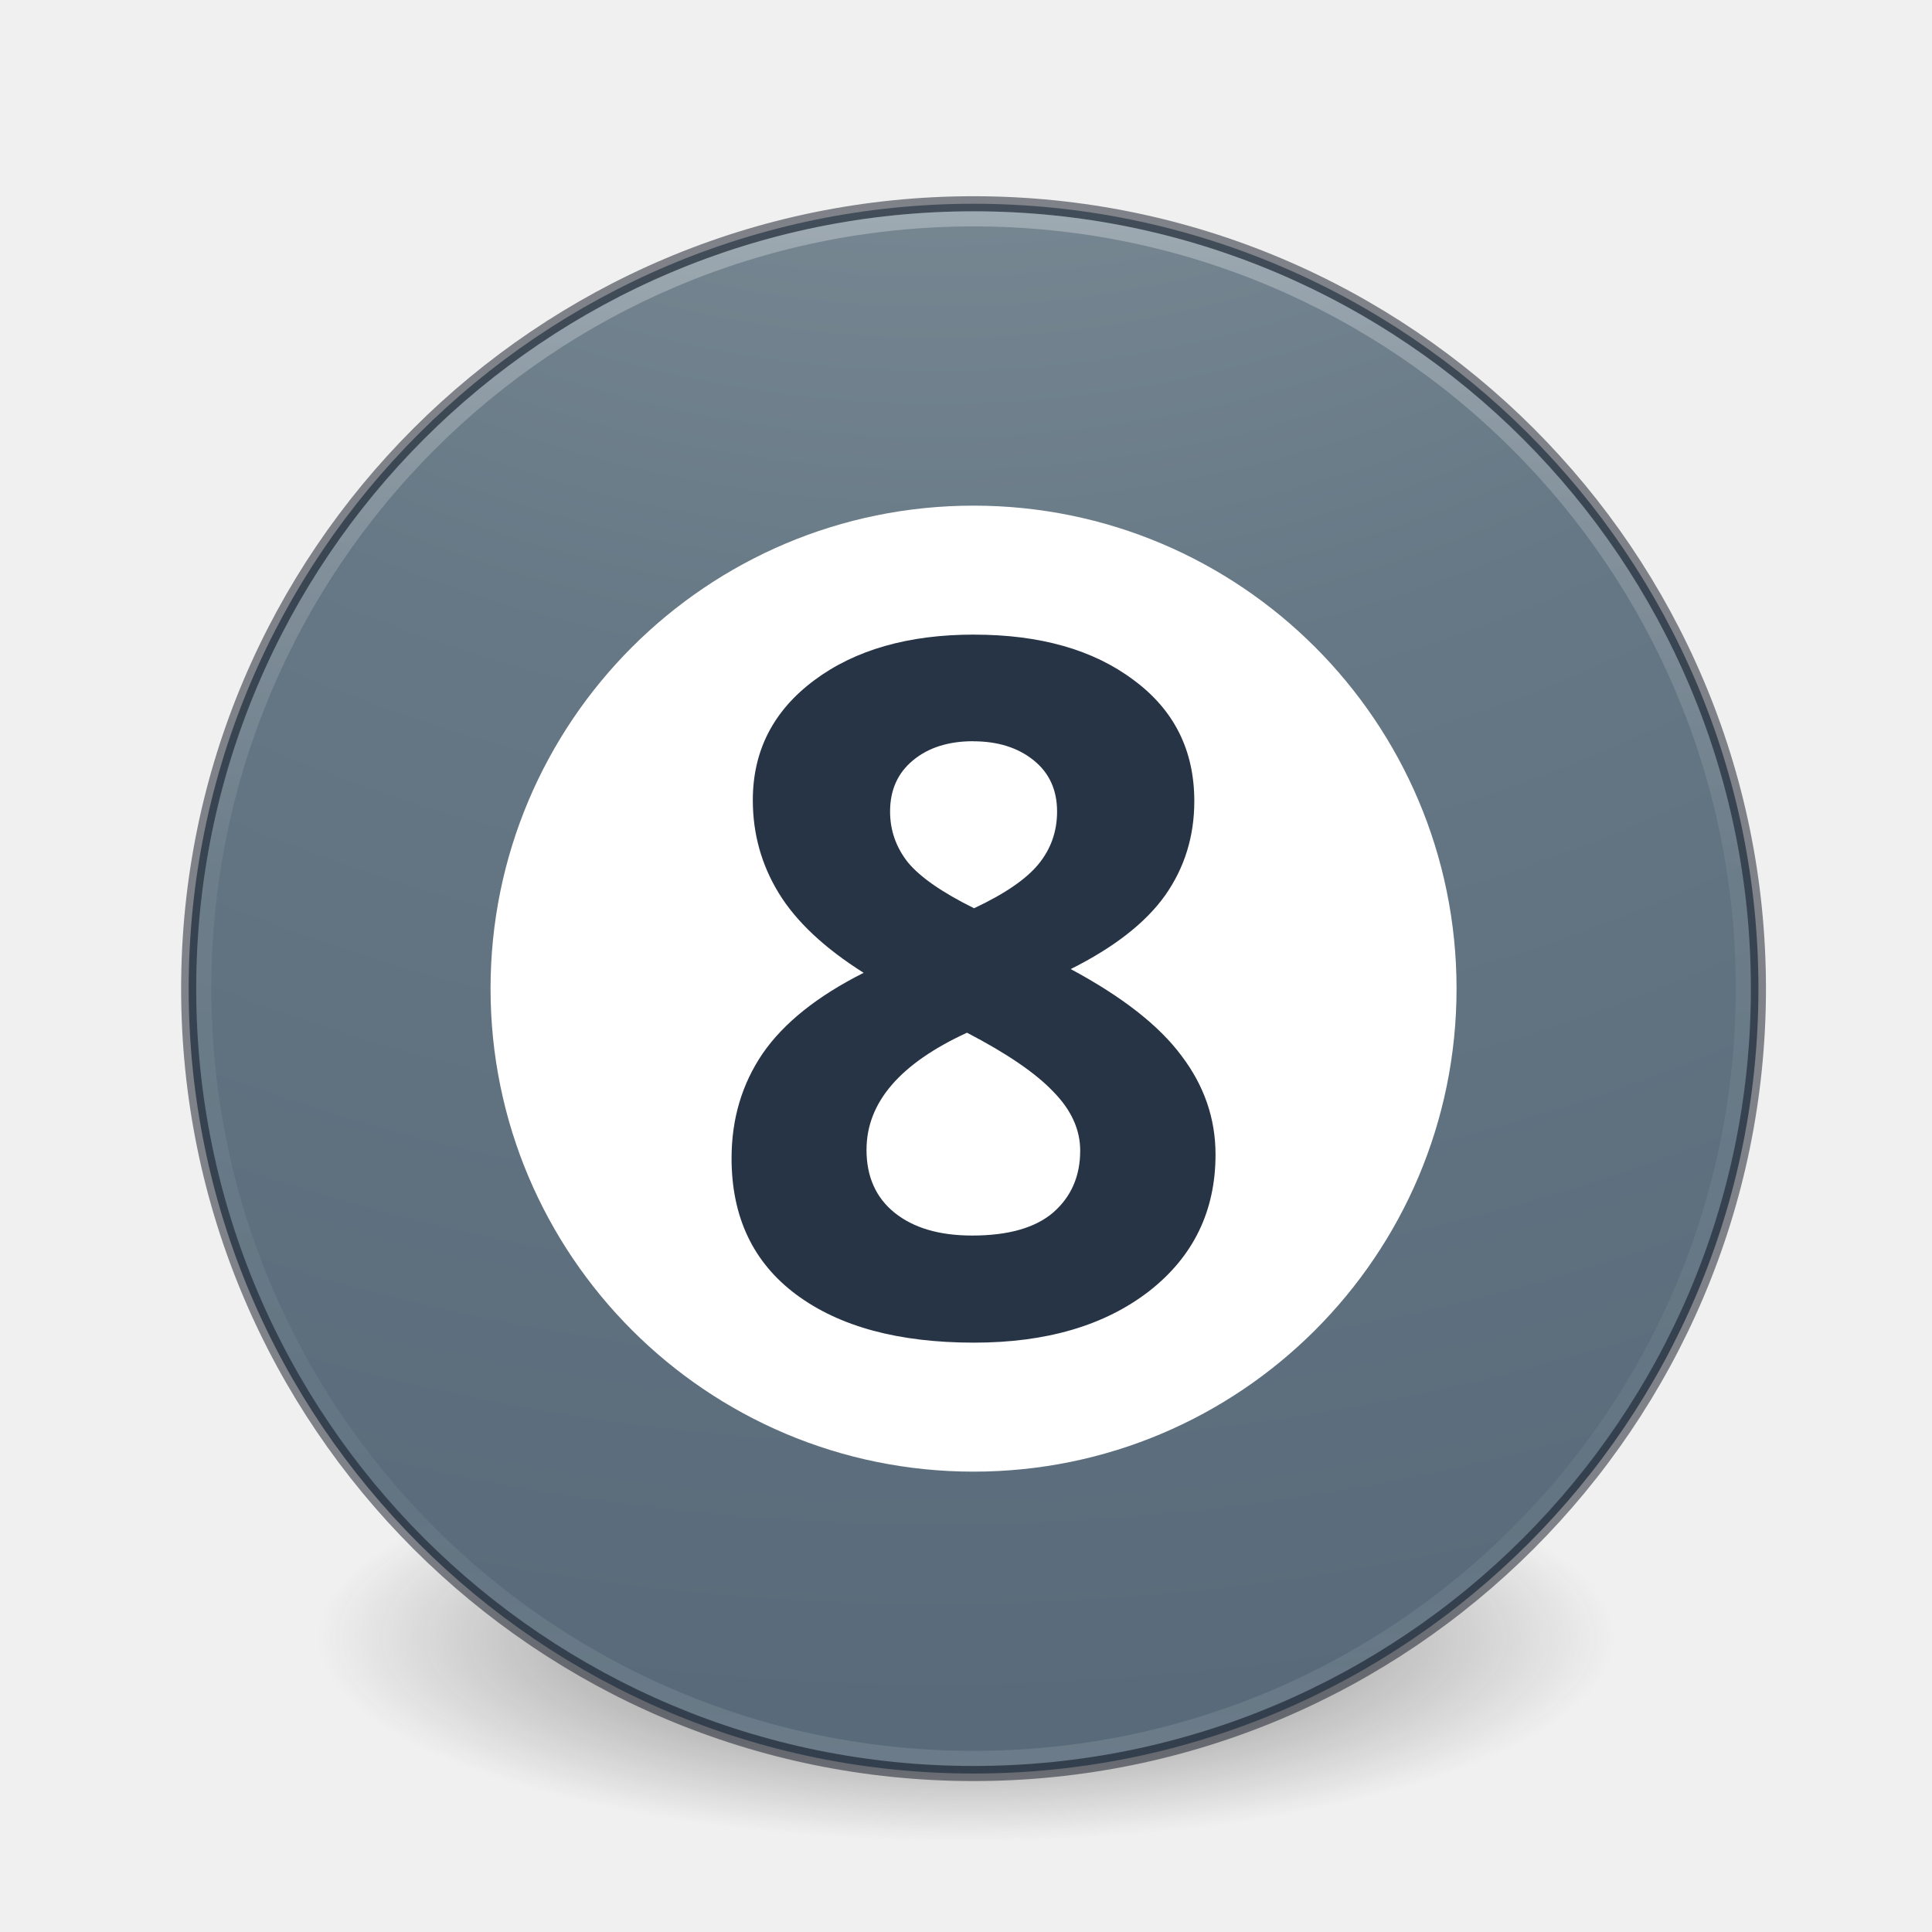
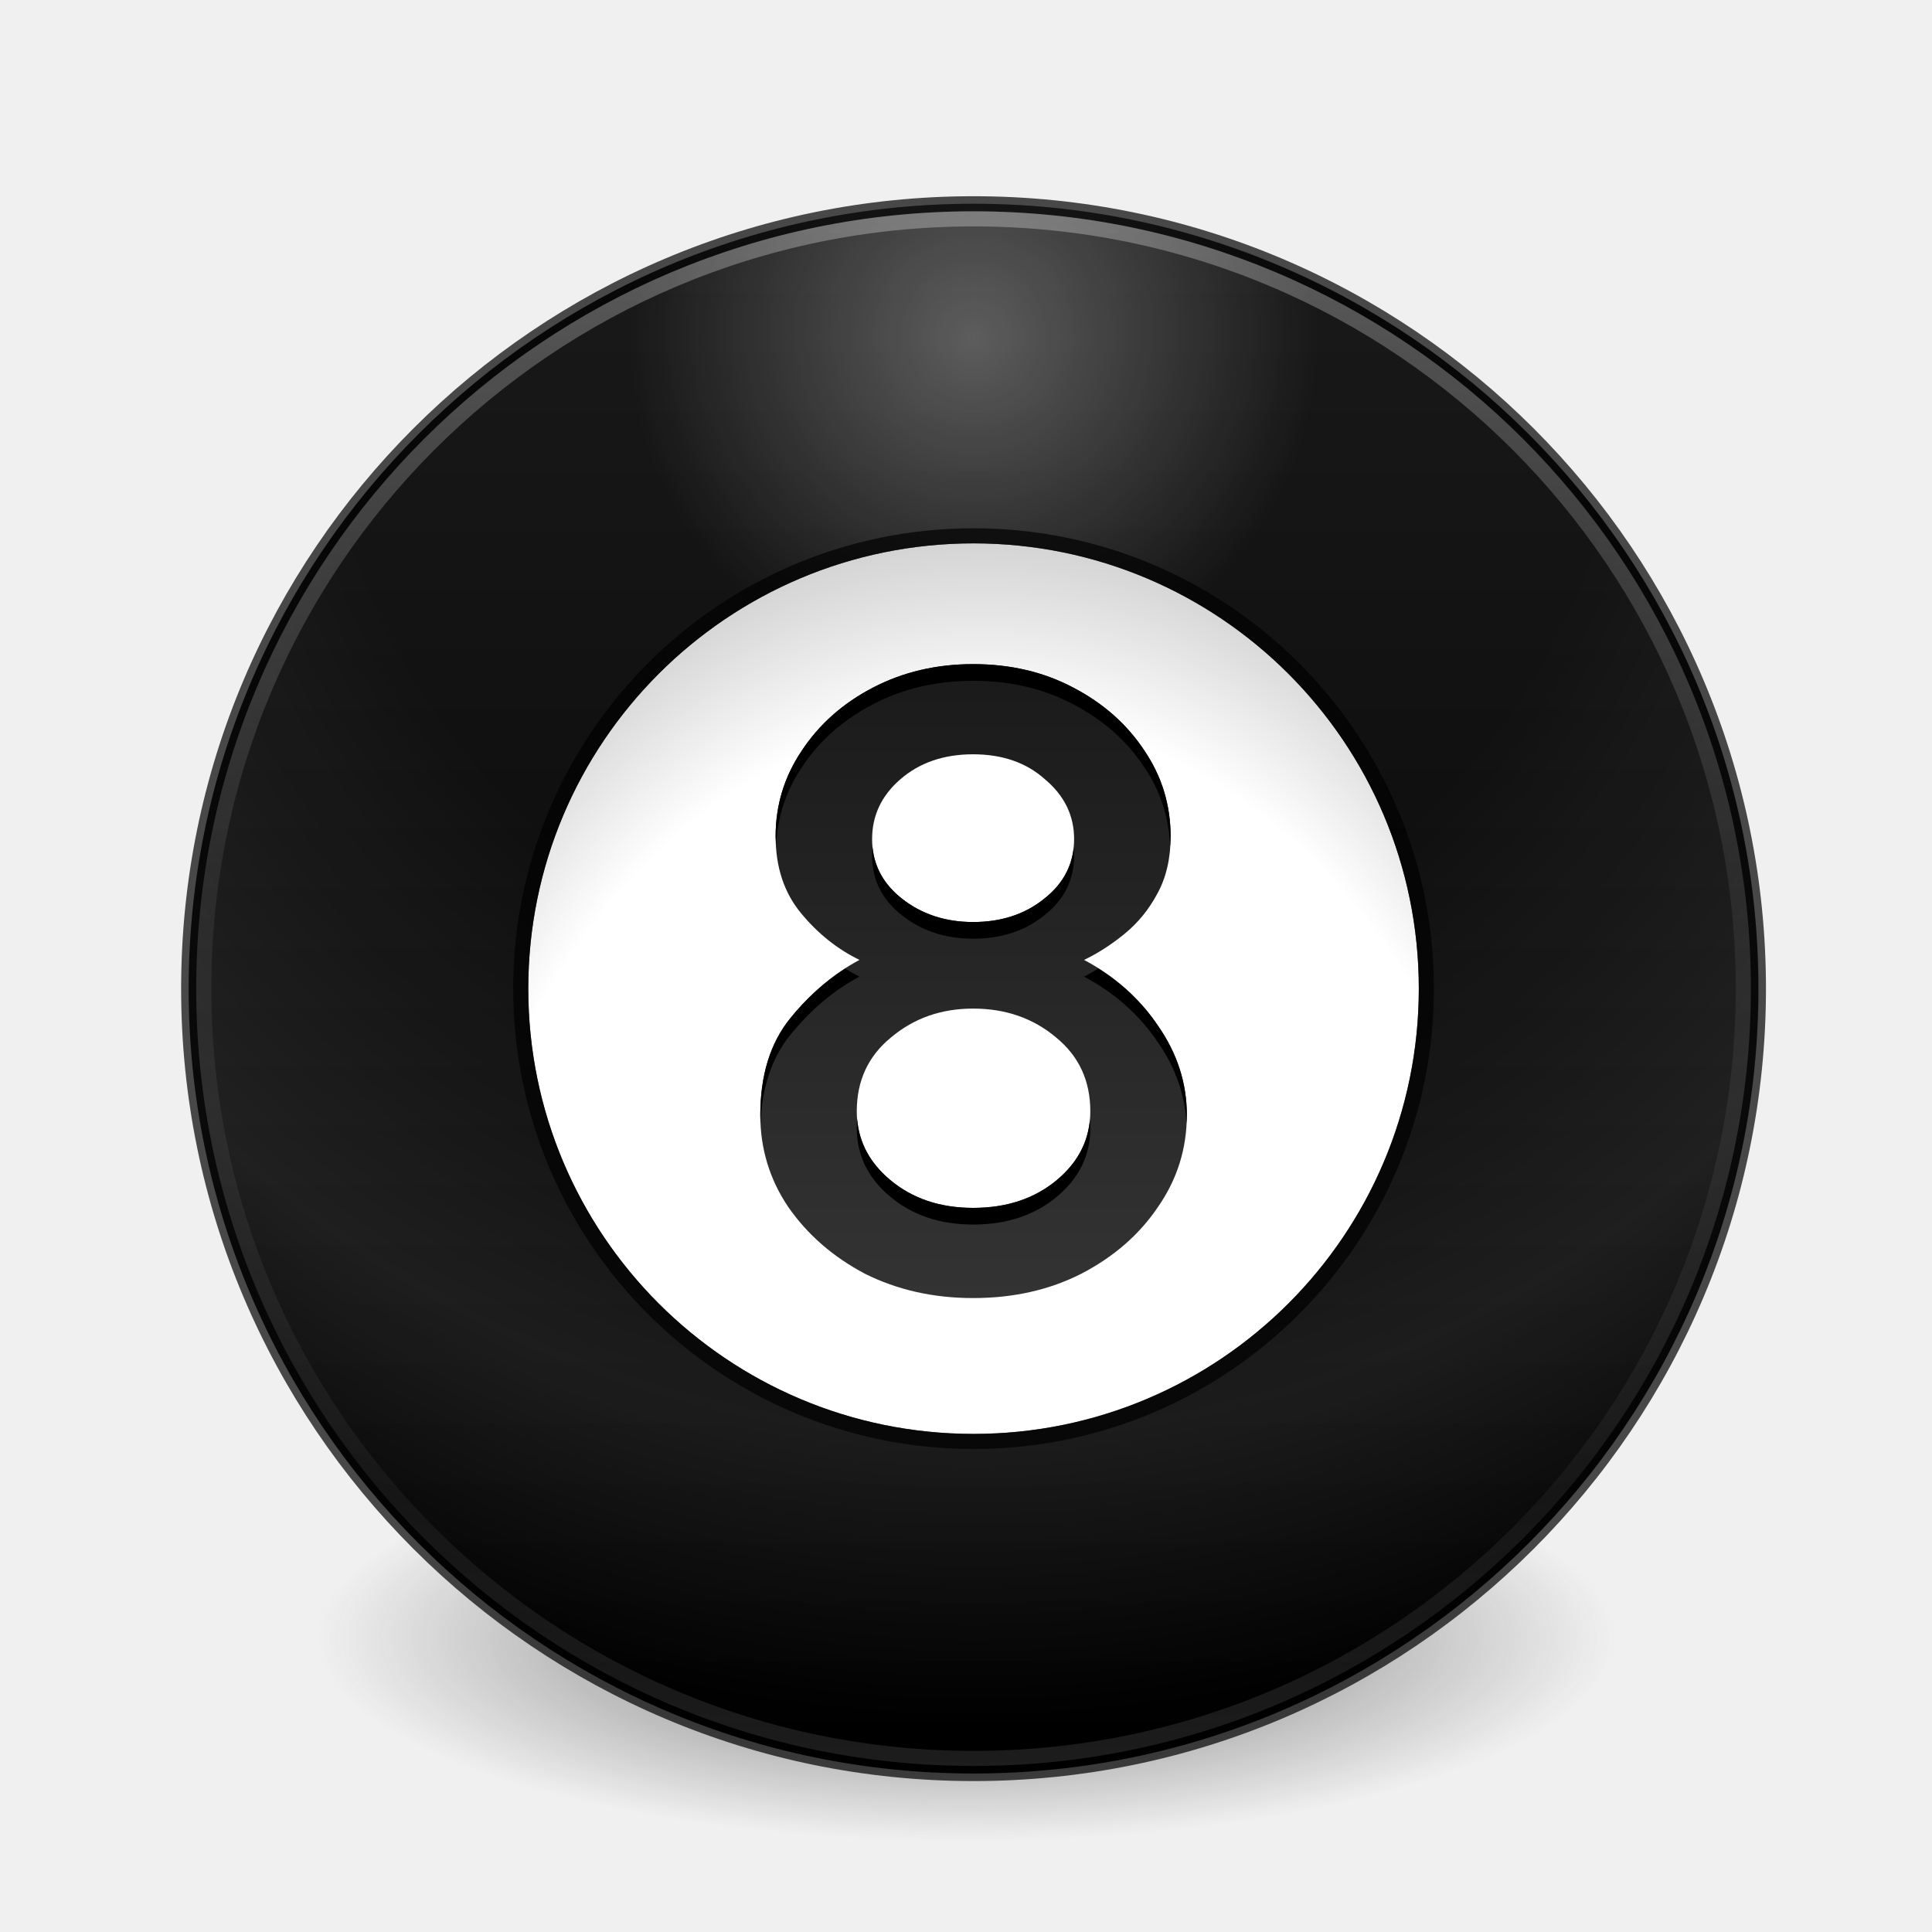
- <svg xmlns="http://www.w3.org/2000/svg" xmlns:xlink="http://www.w3.org/1999/xlink" version="1.1" width="128" height="128" id="svg5157">
+ <svg xmlns="http://www.w3.org/2000/svg" xmlns:xlink="http://www.w3.org/1999/xlink" id="svg5157" height="128" width="128" version="1.1">
  <defs id="defs5159">
+     <linearGradient id="linearGradient927">
+       <stop id="stop923" offset="0" style="stop-color:#1a1a1a;stop-opacity:1" />
+       <stop id="stop925" offset="1" style="stop-color:#333333;stop-opacity:1" />
+     </linearGradient>
+     <linearGradient id="linearGradient870">
+       <stop id="stop866" offset="0" style="stop-color:#1a1a1a;stop-opacity:1" />
+       <stop id="stop868" offset="1" style="stop-color:#000000;stop-opacity:1" />
+     </linearGradient>
    <linearGradient id="linearGradient3820-7-2-8-6">
-       <stop id="stop3822-2-6-5-0" style="stop-color:#3d3d3d;stop-opacity:1" offset="0" />
-       <stop id="stop3864-8-7-4-1" style="stop-color:#686868;stop-opacity:0.498" offset="0.5" />
-       <stop id="stop3824-1-2-6-7" style="stop-color:#686868;stop-opacity:0" offset="1" />
+       <stop offset="0" style="stop-color:#3d3d3d;stop-opacity:1" id="stop3822-2-6-5-0" />
+       <stop offset="0.5" style="stop-color:#686868;stop-opacity:0.498" id="stop3864-8-7-4-1" />
+       <stop offset="1" style="stop-color:#686868;stop-opacity:0" id="stop3824-1-2-6-7" />
    </linearGradient>
    <linearGradient id="linearGradient4806">
-       <stop offset="0" style="stop-color:#ffffff;stop-opacity:1" id="stop4808" />
-       <stop offset="0.424" style="stop-color:#ffffff;stop-opacity:0.235" id="stop4810" />
-       <stop offset="0.821" style="stop-color:#ffffff;stop-opacity:0.157" id="stop4812" />
-       <stop offset="1" style="stop-color:#ffffff;stop-opacity:0.392" id="stop4814" />
+       <stop id="stop4808" style="stop-color:#ffffff;stop-opacity:1" offset="0" />
+       <stop id="stop4810" style="stop-color:#ffffff;stop-opacity:0.235" offset="0.424" />
+       <stop id="stop4812" style="stop-color:#ffffff;stop-opacity:0.157" offset="0.821" />
+       <stop id="stop4814" style="stop-color:#ffffff;stop-opacity:0.392" offset="1" />
    </linearGradient>
-     <linearGradient xlink:href="#linearGradient4806" id="linearGradient3118" gradientUnits="userSpaceOnUse" gradientTransform="matrix(4.16388,0,0,4.16388,-236.0326,-50.53443)" x1="71.204" y1="15.369" x2="71.204" y2="40.496" />
-     <radialGradient xlink:href="#linearGradient3820-7-2-8-6" id="radialGradient3163" gradientUnits="userSpaceOnUse" gradientTransform="matrix(0.6850502,0,0,0.2150277,-3.927532,68.46817)" cx="99.157" cy="186.171" fx="99.157" fy="186.171" r="62.769" />
-     <linearGradient id="linearGradient3242-7-3-8-0-4-58-06">
-       <stop offset="0" style="stop-color:#cdf87e;stop-opacity:1" id="stop3244-5-8-5-6-4-3-8" />
-       <stop offset="0.262" style="stop-color:#a2e34f;stop-opacity:1" id="stop3246-9-5-1-5-3-0-7" />
-       <stop offset="0.661" style="stop-color:#68b723;stop-opacity:1" id="stop3248-7-2-0-7-5-35-9" />
-       <stop offset="1" style="stop-color:#1d7e0d;stop-opacity:1" id="stop3250-8-2-8-5-6-40-4" />
+     <linearGradient y2="40.496" x2="71.204" y1="15.369" x1="71.204" gradientTransform="matrix(4.16388,0,0,4.16388,-236.0326,-50.53443)" gradientUnits="userSpaceOnUse" id="linearGradient3118" xlink:href="#linearGradient4806" />
+     <radialGradient r="62.769" fy="186.171" fx="99.157" cy="186.171" cx="99.157" gradientTransform="matrix(0.6850502,0,0,0.2150277,-3.927532,68.46817)" gradientUnits="userSpaceOnUse" id="radialGradient3163" xlink:href="#linearGradient3820-7-2-8-6" />
+     <linearGradient gradientUnits="userSpaceOnUse" y2="116" x2="64.5" y1="13.5" x1="64.5" id="linearGradient872" xlink:href="#linearGradient870" />
+     <radialGradient gradientTransform="matrix(0,-3.6875,2.820312,0,-15.44533,375.8277)" gradientUnits="userSpaceOnUse" r="16" fy="28.524" fx="76.157" cy="28.524" cx="76.157" id="radialGradient964" xlink:href="#linearGradient962" />
+     <linearGradient id="linearGradient962">
+       <stop style="stop-color:#ffffff;stop-opacity:1" offset="0" id="stop958" />
+       <stop id="stop966" offset="0.806" style="stop-color:#ffffff;stop-opacity:1" />
+       <stop style="stop-color:#d4d4d4;stop-opacity:1" offset="1" id="stop960" />
    </linearGradient>
-     <radialGradient gradientTransform="matrix(0,2.423525,-2.639279,0,226.369,-84.88818)" gradientUnits="userSpaceOnUse" xlink:href="#linearGradient3242-7-3-8-0-4-58-06" id="radialGradient3381" fy="48.768" fx="66.127" r="31" cy="48.768" cx="66.127" />
-     <linearGradient gradientTransform="matrix(2.113467,0,0,1.645562,50.72421,61.89995)" gradientUnits="userSpaceOnUse" xlink:href="#linearGradient4361" id="linearGradient3030" y2="37.13" x2="24.139" y1="9.176" x1="24.139" />
-     <linearGradient id="linearGradient4361">
-       <stop offset="0" style="stop-color:#ffffff;stop-opacity:1" id="stop4363" />
-       <stop offset="0" style="stop-color:#ffffff;stop-opacity:0.235" id="stop4365" />
-       <stop offset="1" style="stop-color:#ffffff;stop-opacity:0.157" id="stop4367" />
-       <stop offset="1" style="stop-color:#ffffff;stop-opacity:0.392" id="stop4369" />
+     <radialGradient gradientUnits="userSpaceOnUse" gradientTransform="matrix(0,3.101847,-3.101847,0,78.42529,-85.31724)" r="29.5" fy="4.489" fx="34.72" cy="4.489" cx="34.72" id="radialGradient902" xlink:href="#linearGradient900" />
+     <linearGradient id="linearGradient900">
+       <stop id="stop896" offset="0" style="stop-color:#ffffff;stop-opacity:1;" />
+       <stop style="stop-color:#ffffff;stop-opacity:0" offset="0.25" id="stop906" />
+       <stop style="stop-color:#ffffff;stop-opacity:0" offset="0.469" id="stop904" />
+       <stop id="stop978" offset="0.796" style="stop-color:#ffffff;stop-opacity:0.3" />
+       <stop id="stop898" offset="1" style="stop-color:#ffffff;stop-opacity:0" />
    </linearGradient>
-     <linearGradient gradientTransform="matrix(1.659245,0,0,2.092852,60.83215,51.57179)" gradientUnits="userSpaceOnUse" xlink:href="#linearGradient4351" id="linearGradient3030-1" y2="26.485" x2="24.139" y1="19.795" x1="24.139" />
-     <linearGradient id="linearGradient4351">
-       <stop offset="0" style="stop-color:#ffffff;stop-opacity:1" id="stop4353" />
-       <stop offset="0" style="stop-color:#ffffff;stop-opacity:0.235" id="stop4355" />
-       <stop offset="1" style="stop-color:#ffffff;stop-opacity:0.157" id="stop4357" />
-       <stop offset="1" style="stop-color:#ffffff;stop-opacity:0.392" id="stop4359" />
-     </linearGradient>
-     <radialGradient cx="-14.891" cy="11.546" r="20" fx="-14.891" fy="11.546" id="radialGradient3183" xlink:href="#linearGradient4330" gradientUnits="userSpaceOnUse" gradientTransform="matrix(-9.9735355e-6,17.90064,18.57144,0,-152.285,218.151)" />
-     <linearGradient id="linearGradient4330">
-       <stop offset="0" style="stop-color:#95a3ab;stop-opacity:1" id="stop4332" />
-       <stop offset="0.262" style="stop-color:#667885;stop-opacity:1" id="stop4334" />
-       <stop offset="0.705" style="stop-color:#485a6c;stop-opacity:1" id="stop4336" />
-       <stop offset="1" style="stop-color:#273445;stop-opacity:1" id="stop4338" />
-     </linearGradient>
+     <linearGradient gradientUnits="userSpaceOnUse" y2="83" x2="64" y1="45" x1="64" id="linearGradient929" xlink:href="#linearGradient927" />
+     <linearGradient y2="83" x2="64" y1="45" x1="64" gradientUnits="userSpaceOnUse" id="linearGradient941" xlink:href="#linearGradient927" />
+     <linearGradient gradientTransform="matrix(1.105263,0,0,1.105263,-5.391181,-8.736842)" y2="83" x2="64" y1="45" x1="64" gradientUnits="userSpaceOnUse" id="linearGradient881" xlink:href="#linearGradient927" />
+     <linearGradient y2="83" x2="64" y1="45" x1="64" gradientUnits="userSpaceOnUse" id="linearGradient890" xlink:href="#linearGradient927" />
+     <linearGradient y2="83" x2="64" y1="45" x1="64" gradientUnits="userSpaceOnUse" id="linearGradient892" xlink:href="#linearGradient927" />
  </defs>
-   <g id="g4178">
-     <path d="M 107,108.5 C 107.005,115.955 87.752,122 64,122 40.248,122 20.995,115.955 21,108.5 20.995,101.045 40.747,95 64.499,95 88.25,95 107.005,101.045 107,108.5 Z" id="path3818-0-5-0" style="fill:url(#radialGradient3163);fill-opacity:1;stroke:none" />
-     <path style="color:#000000;display:inline;overflow:visible;visibility:visible;fill:url(#radialGradient3183);fill-opacity:1;fill-rule:nonzero;stroke:none;stroke-width:1;stroke-opacity:1;marker:none;enable-background:accumulate" id="path4176" d="M 64.5,13.5 C 93.192,13.5 116.5,36.808 116.5,65.5 116.5,94.192 93.192,117.5 64.5,117.5 35.808,117.5 12.5,94.192 12.5,65.5 12.5,36.808 35.808,13.5 64.5,13.5 Z" />
-     <path d="M 64.5,13.5 C 93.192,13.5 116.5,36.808 116.5,65.5 116.5,94.192 93.192,117.5 64.5,117.5 35.808,117.5 12.5,94.192 12.5,65.5 12.5,36.808 35.808,13.5 64.5,13.5 Z" id="path2555-7-65-3" style="color:#000000;display:inline;overflow:visible;visibility:visible;fill:none;fill-opacity:1;fill-rule:nonzero;stroke:#0e141f;stroke-width:1;stroke-opacity:1;marker:none;enable-background:accumulate;opacity:0.5" />
-     <path d="m 115.5,65.5 c 0,28.167 -22.834,51 -51,51 -28.166,0 -51,-22.833 -51,-51 0,-28.167 22.833,-51 51,-51 28.167,0 51,22.833 51,51 z" id="path3019" style="color:#000000;display:inline;overflow:visible;visibility:visible;opacity:0.3;fill:none;stroke:url(#linearGradient3118);stroke-width:1;stroke-linecap:round;stroke-linejoin:round;stroke-miterlimit:4;stroke-dasharray:none;stroke-dashoffset:0;stroke-opacity:1;marker:none;enable-background:accumulate" />
-   </g>
-   <g transform="matrix(2,0,0,2,0.4999924,1.500002)" id="g881">
-     <circle r="16" cy="32" cx="32" id="path858" style="opacity:1;fill:#ffffff;fill-opacity:1;stroke:none;stroke-width:5.926;stroke-linecap:butt;stroke-miterlimit:4;stroke-dasharray:none;stroke-opacity:1;paint-order:normal" />
-     <g id="text862" style="font-style:normal;font-weight:normal;font-size:40px;line-height:1.25;font-family:sans-serif;letter-spacing:0px;word-spacing:0px;fill:#273445;fill-opacity:1;stroke:none" aria-label="8">
-       <path id="path864" style="font-style:normal;font-variant:normal;font-weight:bold;font-stretch:normal;font-size:32px;font-family:'Open Sans';-inkscape-font-specification:'Open Sans Bold';fill:#273445;fill-opacity:1" d="m 32.016,20.273 q 3.281,0 5.281,1.5 2.016,1.484 2.016,4.016 0,1.75 -0.969,3.125 -0.969,1.359 -3.125,2.438 2.562,1.375 3.672,2.875 1.125,1.484 1.125,3.266 0,2.812 -2.203,4.531 -2.203,1.703 -5.797,1.703 -3.75,0 -5.891,-1.594 -2.141,-1.594 -2.141,-4.516 0,-1.953 1.031,-3.469 1.047,-1.516 3.344,-2.672 -1.953,-1.234 -2.812,-2.641 -0.859,-1.406 -0.859,-3.078 0,-2.453 2.031,-3.969 2.031,-1.516 5.297,-1.516 z m -3.562,17.062 q 0,1.344 0.938,2.094 0.938,0.75 2.562,0.75 1.797,0 2.688,-0.766 0.891,-0.781 0.891,-2.047 0,-1.047 -0.891,-1.953 -0.875,-0.922 -2.859,-1.953 -3.328,1.531 -3.328,3.875 z m 3.531,-13.531 q -1.234,0 -2,0.641 -0.75,0.625 -0.75,1.688 0,0.938 0.594,1.688 0.609,0.734 2.188,1.516 1.531,-0.719 2.141,-1.469 0.609,-0.75 0.609,-1.734 0,-1.078 -0.781,-1.703 -0.781,-0.625 -2,-0.625 z" />
+   <path d="M 107,108.5 C 107.005,115.955 87.752,122 64,122 40.248,122 20.995,115.955 21,108.5 20.995,101.045 40.747,95 64.499,95 88.25,95 107.005,101.045 107,108.5 Z" id="path3818-0-5-0" style="fill:url(#radialGradient3163);fill-opacity:1;stroke:none" />
+   <path style="color:#000000;display:inline;overflow:visible;visibility:visible;fill:url(#linearGradient872);fill-opacity:1;fill-rule:nonzero;stroke:none;stroke-width:1;stroke-opacity:1;marker:none;enable-background:accumulate" id="path4176" d="M 64.5,13.5 C 93.192,13.5 116.5,36.808 116.5,65.5 116.5,94.192 93.192,117.5 64.5,117.5 35.808,117.5 12.5,94.192 12.5,65.5 12.5,36.808 35.808,13.5 64.5,13.5 Z" />
+   <path style="color:#000000;display:inline;overflow:visible;visibility:visible;opacity:0.3;vector-effect:none;fill:url(#radialGradient902);fill-opacity:1;fill-rule:nonzero;stroke:none;stroke-width:1;stroke-linecap:butt;stroke-linejoin:miter;stroke-miterlimit:4;stroke-dasharray:none;stroke-dashoffset:0;stroke-opacity:1;marker:none;enable-background:accumulate" id="path967" d="m 64.5,13.5 c -28.692,0 -52,23.308 -52,52 0,28.692 23.308,52 52,52 28.692,0 52,-23.308 52,-52 0,-28.692 -23.308,-52 -52,-52 z" />
+   <path d="M 64.5,13.5 C 93.192,13.5 116.5,36.808 116.5,65.5 116.5,94.192 93.192,117.5 64.5,117.5 35.808,117.5 12.5,94.192 12.5,65.5 12.5,36.808 35.808,13.5 64.5,13.5 Z" id="path2555-7-65-3" style="color:#000000;display:inline;overflow:visible;visibility:visible;opacity:0.7;fill:none;fill-opacity:1;fill-rule:nonzero;stroke:#000000;stroke-width:1;stroke-opacity:1;marker:none;enable-background:accumulate" />
+   <path d="m 115.5,65.5 c 0,28.167 -22.834,51 -51,51 -28.166,0 -51,-22.833 -51,-51 0,-28.167 22.833,-51 51,-51 28.167,0 51,22.833 51,51 z" id="path3019" style="color:#000000;display:inline;overflow:visible;visibility:visible;opacity:0.3;fill:none;stroke:url(#linearGradient3118);stroke-width:1;stroke-linecap:round;stroke-linejoin:round;stroke-miterlimit:4;stroke-dasharray:none;stroke-dashoffset:0;stroke-opacity:1;marker:none;enable-background:accumulate" />
+   <circle r="29.5" cy="65.5" cx="64.5" id="path858" style="opacity:1;vector-effect:none;fill:url(#radialGradient964);fill-opacity:1;stroke:none;stroke-width:5.926;stroke-linecap:butt;stroke-linejoin:miter;stroke-miterlimit:4;stroke-dasharray:none;stroke-dashoffset:0;stroke-opacity:1;paint-order:normal" />
+   <circle style="opacity:0.7;fill:none;fill-opacity:1;stroke:#000000;stroke-width:1;stroke-linecap:butt;stroke-miterlimit:4;stroke-dasharray:none;stroke-opacity:1;paint-order:normal" id="circle864" cx="64.5" cy="65.5" r="30" />
+   <g transform="translate(0.5,0.9999995)" aria-label="8" style="font-style:normal;font-variant:normal;font-weight:normal;font-stretch:normal;font-size:54.054px;line-height:1.25;font-family:'Lexend Deca';-inkscape-font-specification:'Lexend Deca';letter-spacing:0px;word-spacing:0px;fill:url(#linearGradient929);fill-opacity:1;stroke:none;stroke-width:1" id="g933">
+     <g transform="translate(-1.345665,1.999999)" style="fill:url(#linearGradient892)" id="g888">
+       <g aria-label="8" style="font-style:normal;font-variant:normal;font-weight:normal;font-stretch:normal;font-size:54.054px;line-height:1.25;font-family:'Lexend Deca';-inkscape-font-specification:'Lexend Deca';letter-spacing:0px;word-spacing:0px;fill:url(#linearGradient890);fill-opacity:1;stroke:none;stroke-width:1" id="text918">
+         <path d="m 79.475,70.872 q 0,3.346 -1.912,6.094 -1.852,2.748 -5.078,4.421 -3.166,1.613 -7.169,1.613 -3.943,0 -7.169,-1.613 -3.166,-1.673 -5.078,-4.421 -1.852,-2.748 -1.852,-6.094 0,-3.943 1.972,-6.393 2.031,-2.509 4.6,-3.883 -2.211,-1.075 -3.883,-3.107 -1.673,-2.031 -1.673,-5.078 0,-3.107 1.733,-5.676 1.733,-2.629 4.72,-4.182 2.987,-1.553 6.632,-1.553 3.704,0 6.632,1.553 2.987,1.553 4.72,4.182 1.733,2.569 1.733,5.676 0,2.211 -0.896,3.824 -0.836,1.553 -2.151,2.629 -1.314,1.075 -2.688,1.733 3.047,1.613 4.899,4.361 1.912,2.748 1.912,5.915 z M 58.624,52.59 q 0,2.39 1.972,3.943 1.972,1.553 4.72,1.553 2.808,0 4.72,-1.553 1.972,-1.553 1.972,-3.943 0,-2.33 -1.912,-3.943 -1.852,-1.673 -4.78,-1.673 -2.927,0 -4.839,1.673 -1.852,1.613 -1.852,3.943 z m 6.691,24.435 q 3.346,0 5.556,-1.852 2.211,-1.852 2.211,-4.541 0,-3.047 -2.27,-4.899 -2.27,-1.912 -5.496,-1.912 -3.166,0 -5.437,1.912 -2.27,1.852 -2.27,4.899 0,2.688 2.211,4.541 2.211,1.852 5.496,1.852 z" style="fill:url(#linearGradient881);fill-opacity:1;stroke-width:1" id="path920" />
+       </g>
+       <path style="fill:#000000;fill-opacity:1;stroke-width:1" d="m 65.315,41 c -2.43,0 -4.64,0.519 -6.632,1.554 -1.991,1.036 -3.564,2.429 -4.719,4.181 -1.155,1.713 -1.733,3.604 -1.733,5.675 0,0.19 0.029,0.362 0.039,0.546 0.096,-1.851 0.646,-3.561 1.695,-5.116 1.155,-1.752 2.727,-3.146 4.719,-4.181 1.991,-1.036 4.202,-1.554 6.632,-1.554 2.469,0 4.68,0.519 6.632,1.554 1.991,1.036 3.566,2.429 4.721,4.181 1.066,1.58 1.616,3.319 1.699,5.205 0.013,-0.21 0.032,-0.416 0.032,-0.635 0,-2.071 -0.576,-3.963 -1.731,-5.675 C 75.513,44.983 73.938,43.59 71.947,42.554 69.995,41.519 67.785,41 65.315,41 Z M 58.654,53.13 c -0.019,0.185 -0.03,0.374 -0.03,0.566 0,1.593 0.659,2.908 1.973,3.944 1.314,1.036 2.887,1.552 4.719,1.552 1.872,0 3.447,-0.517 4.721,-1.552 1.314,-1.036 1.971,-2.351 1.971,-3.944 0,-0.185 -0.01,-0.368 -0.028,-0.546 -0.138,1.344 -0.785,2.473 -1.943,3.385 -1.275,1.036 -2.849,1.552 -4.721,1.552 -1.832,0 -3.405,-0.517 -4.719,-1.552 -1.163,-0.916 -1.809,-2.052 -1.943,-3.404 z m -1.815,8.041 c -1.332,0.859 -2.553,1.954 -3.65,3.309 -1.314,1.633 -1.971,3.763 -1.971,6.392 0,0.179 0.009,0.355 0.017,0.531 0.091,-2.364 0.737,-4.306 1.954,-5.818 C 54.542,63.913 56.075,62.618 57.788,61.702 57.461,61.543 57.147,61.361 56.838,61.171 Z m 16.773,0 c -0.314,0.186 -0.628,0.378 -0.948,0.531 2.031,1.075 3.666,2.528 4.9,4.361 1.166,1.675 1.789,3.469 1.889,5.377 0.009,-0.189 0.022,-0.376 0.022,-0.568 0,-2.111 -0.636,-4.083 -1.91,-5.915 -1.033,-1.532 -2.363,-2.783 -3.953,-3.786 z m -15.975,9.982 c -0.015,0.192 -0.028,0.385 -0.028,0.585 0,1.792 0.737,3.305 2.211,4.54 1.474,1.235 3.305,1.852 5.496,1.852 2.23,0 4.083,-0.617 5.557,-1.852 1.474,-1.235 2.211,-2.747 2.211,-4.54 0,-0.2 -0.013,-0.393 -0.028,-0.585 -0.131,1.566 -0.854,2.907 -2.182,4.02 -1.474,1.235 -3.326,1.852 -5.557,1.852 -2.191,0 -4.022,-0.617 -5.496,-1.852 -1.328,-1.113 -2.051,-2.454 -2.182,-4.02 z" id="path931" />
    </g>
  </g>
+   <g transform="translate(0,1.000001)" id="g937" style="font-style:normal;font-variant:normal;font-weight:normal;font-stretch:normal;font-size:54.054px;line-height:1.25;font-family:'Lexend Deca';-inkscape-font-specification:'Lexend Deca';letter-spacing:0px;word-spacing:0px;fill:url(#linearGradient941);fill-opacity:1;stroke:none;stroke-width:1" aria-label="8" />
</svg>
